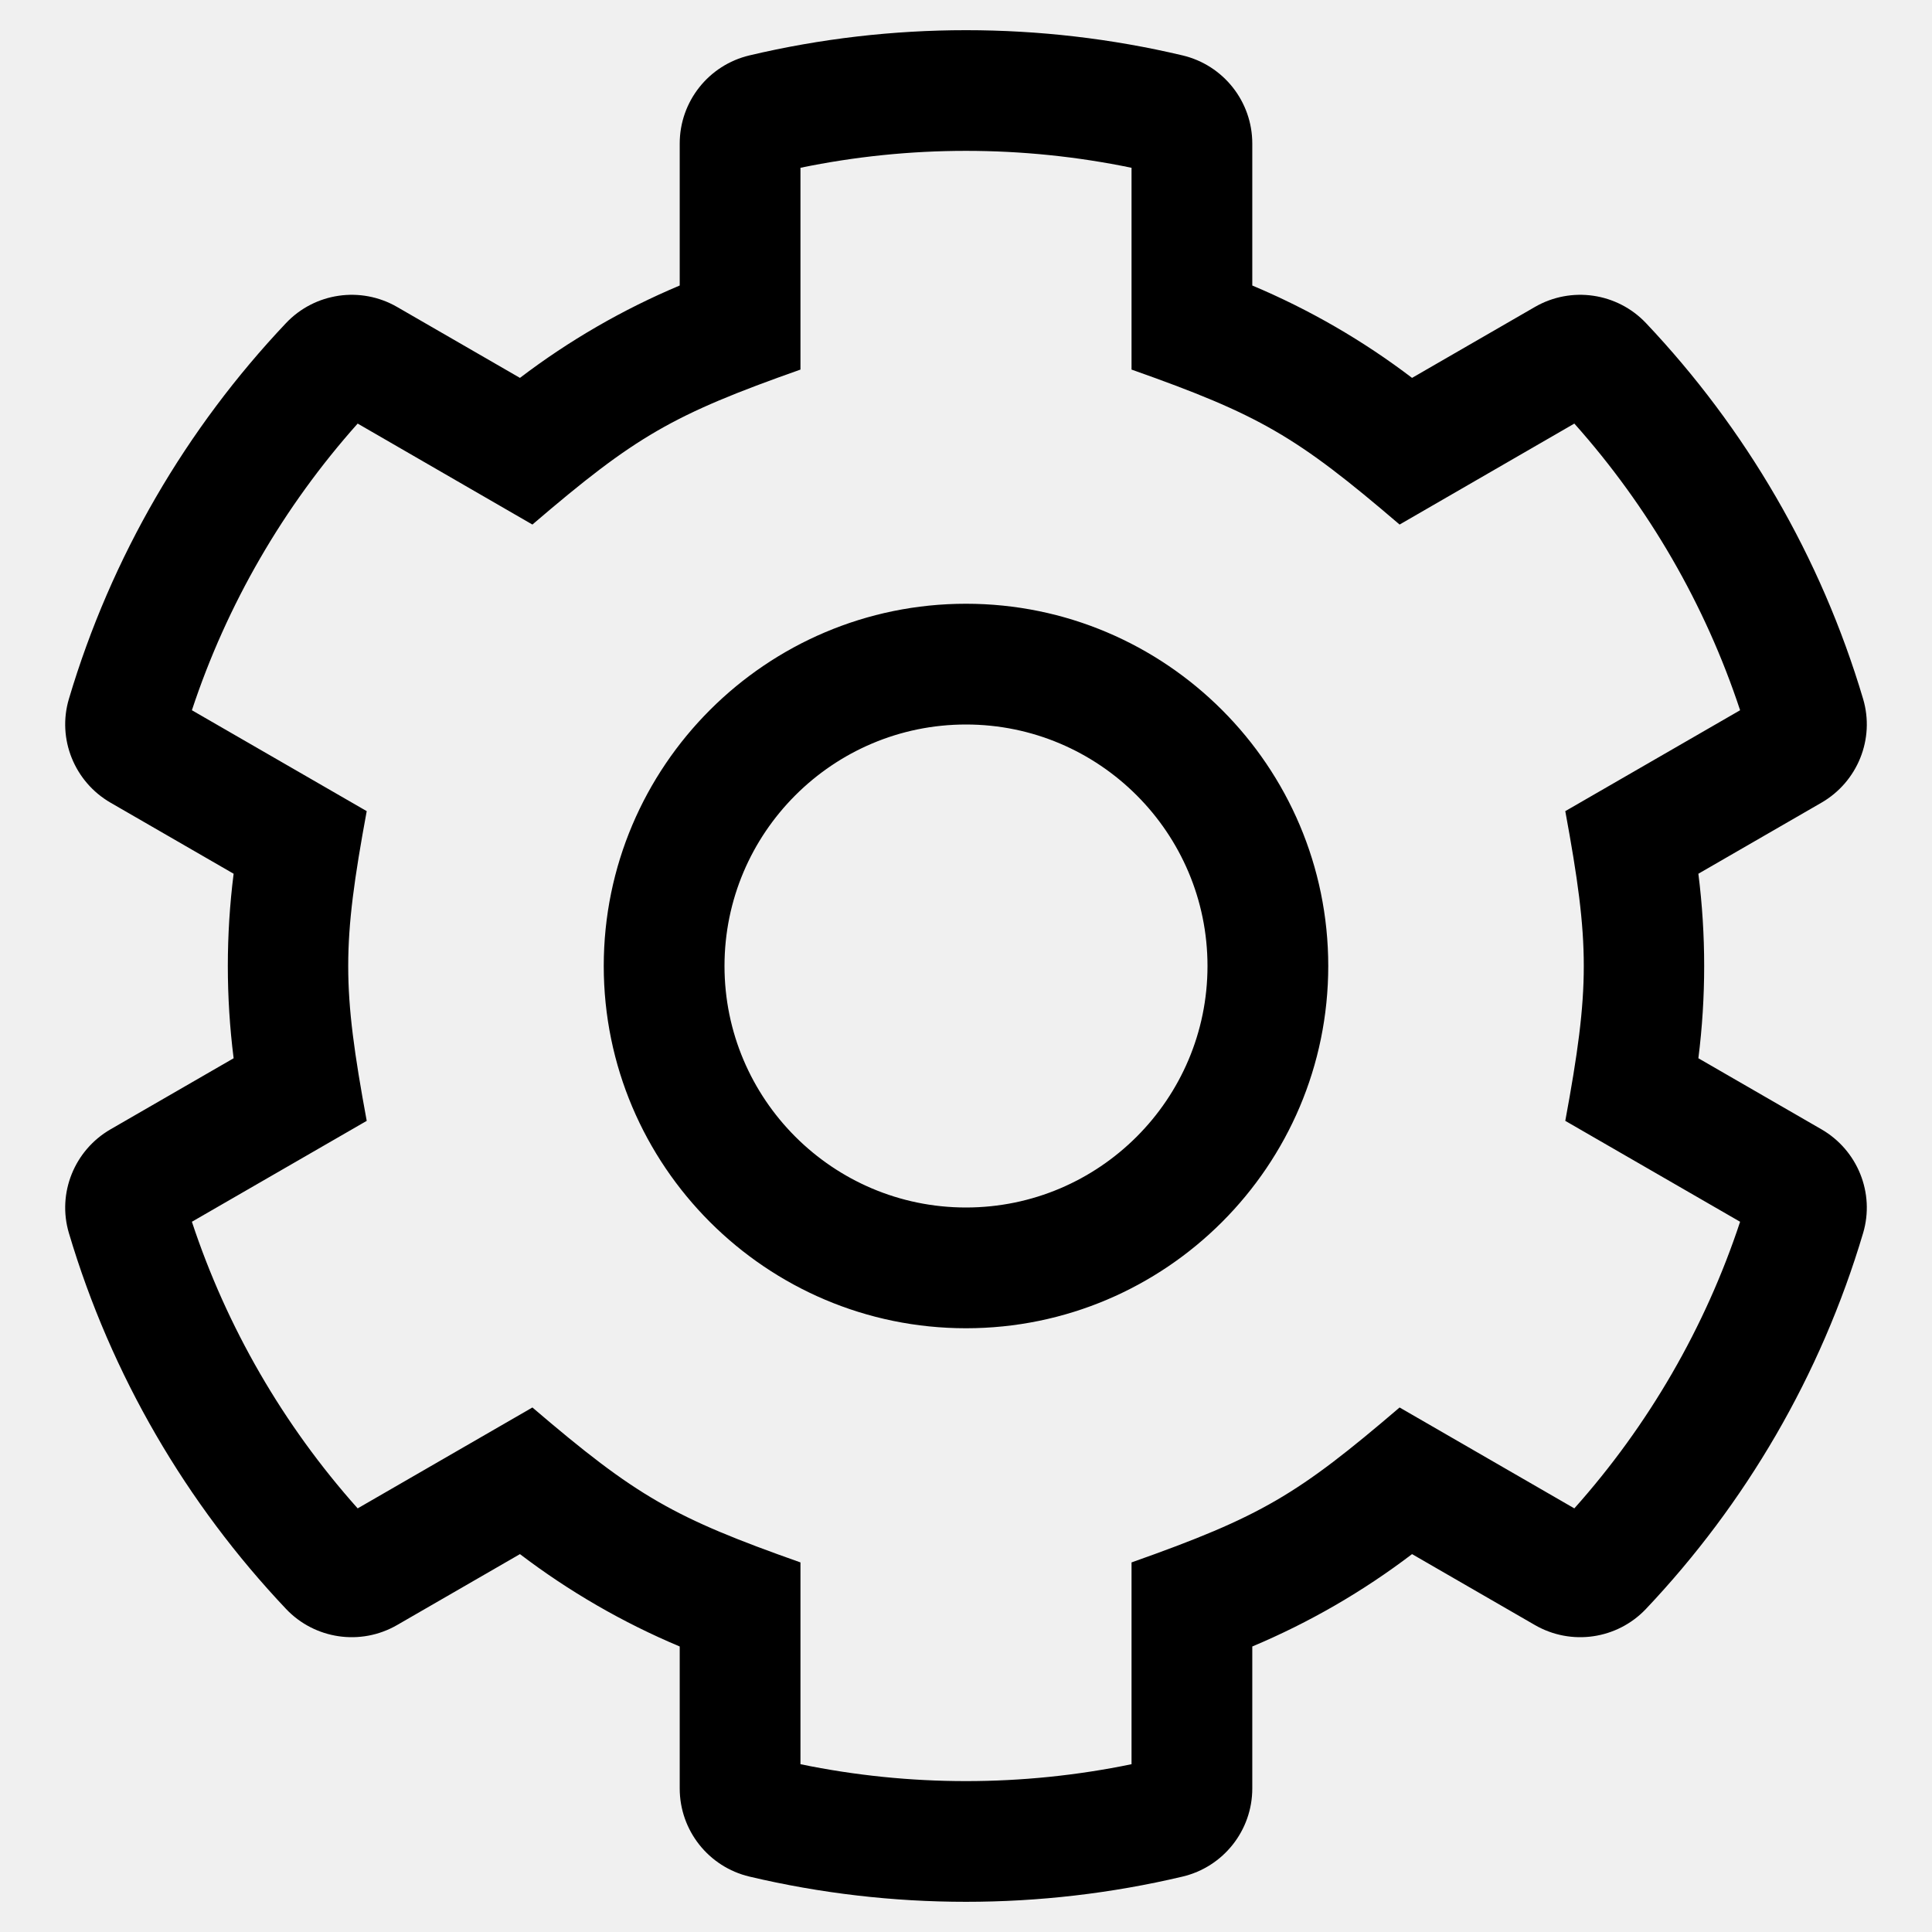
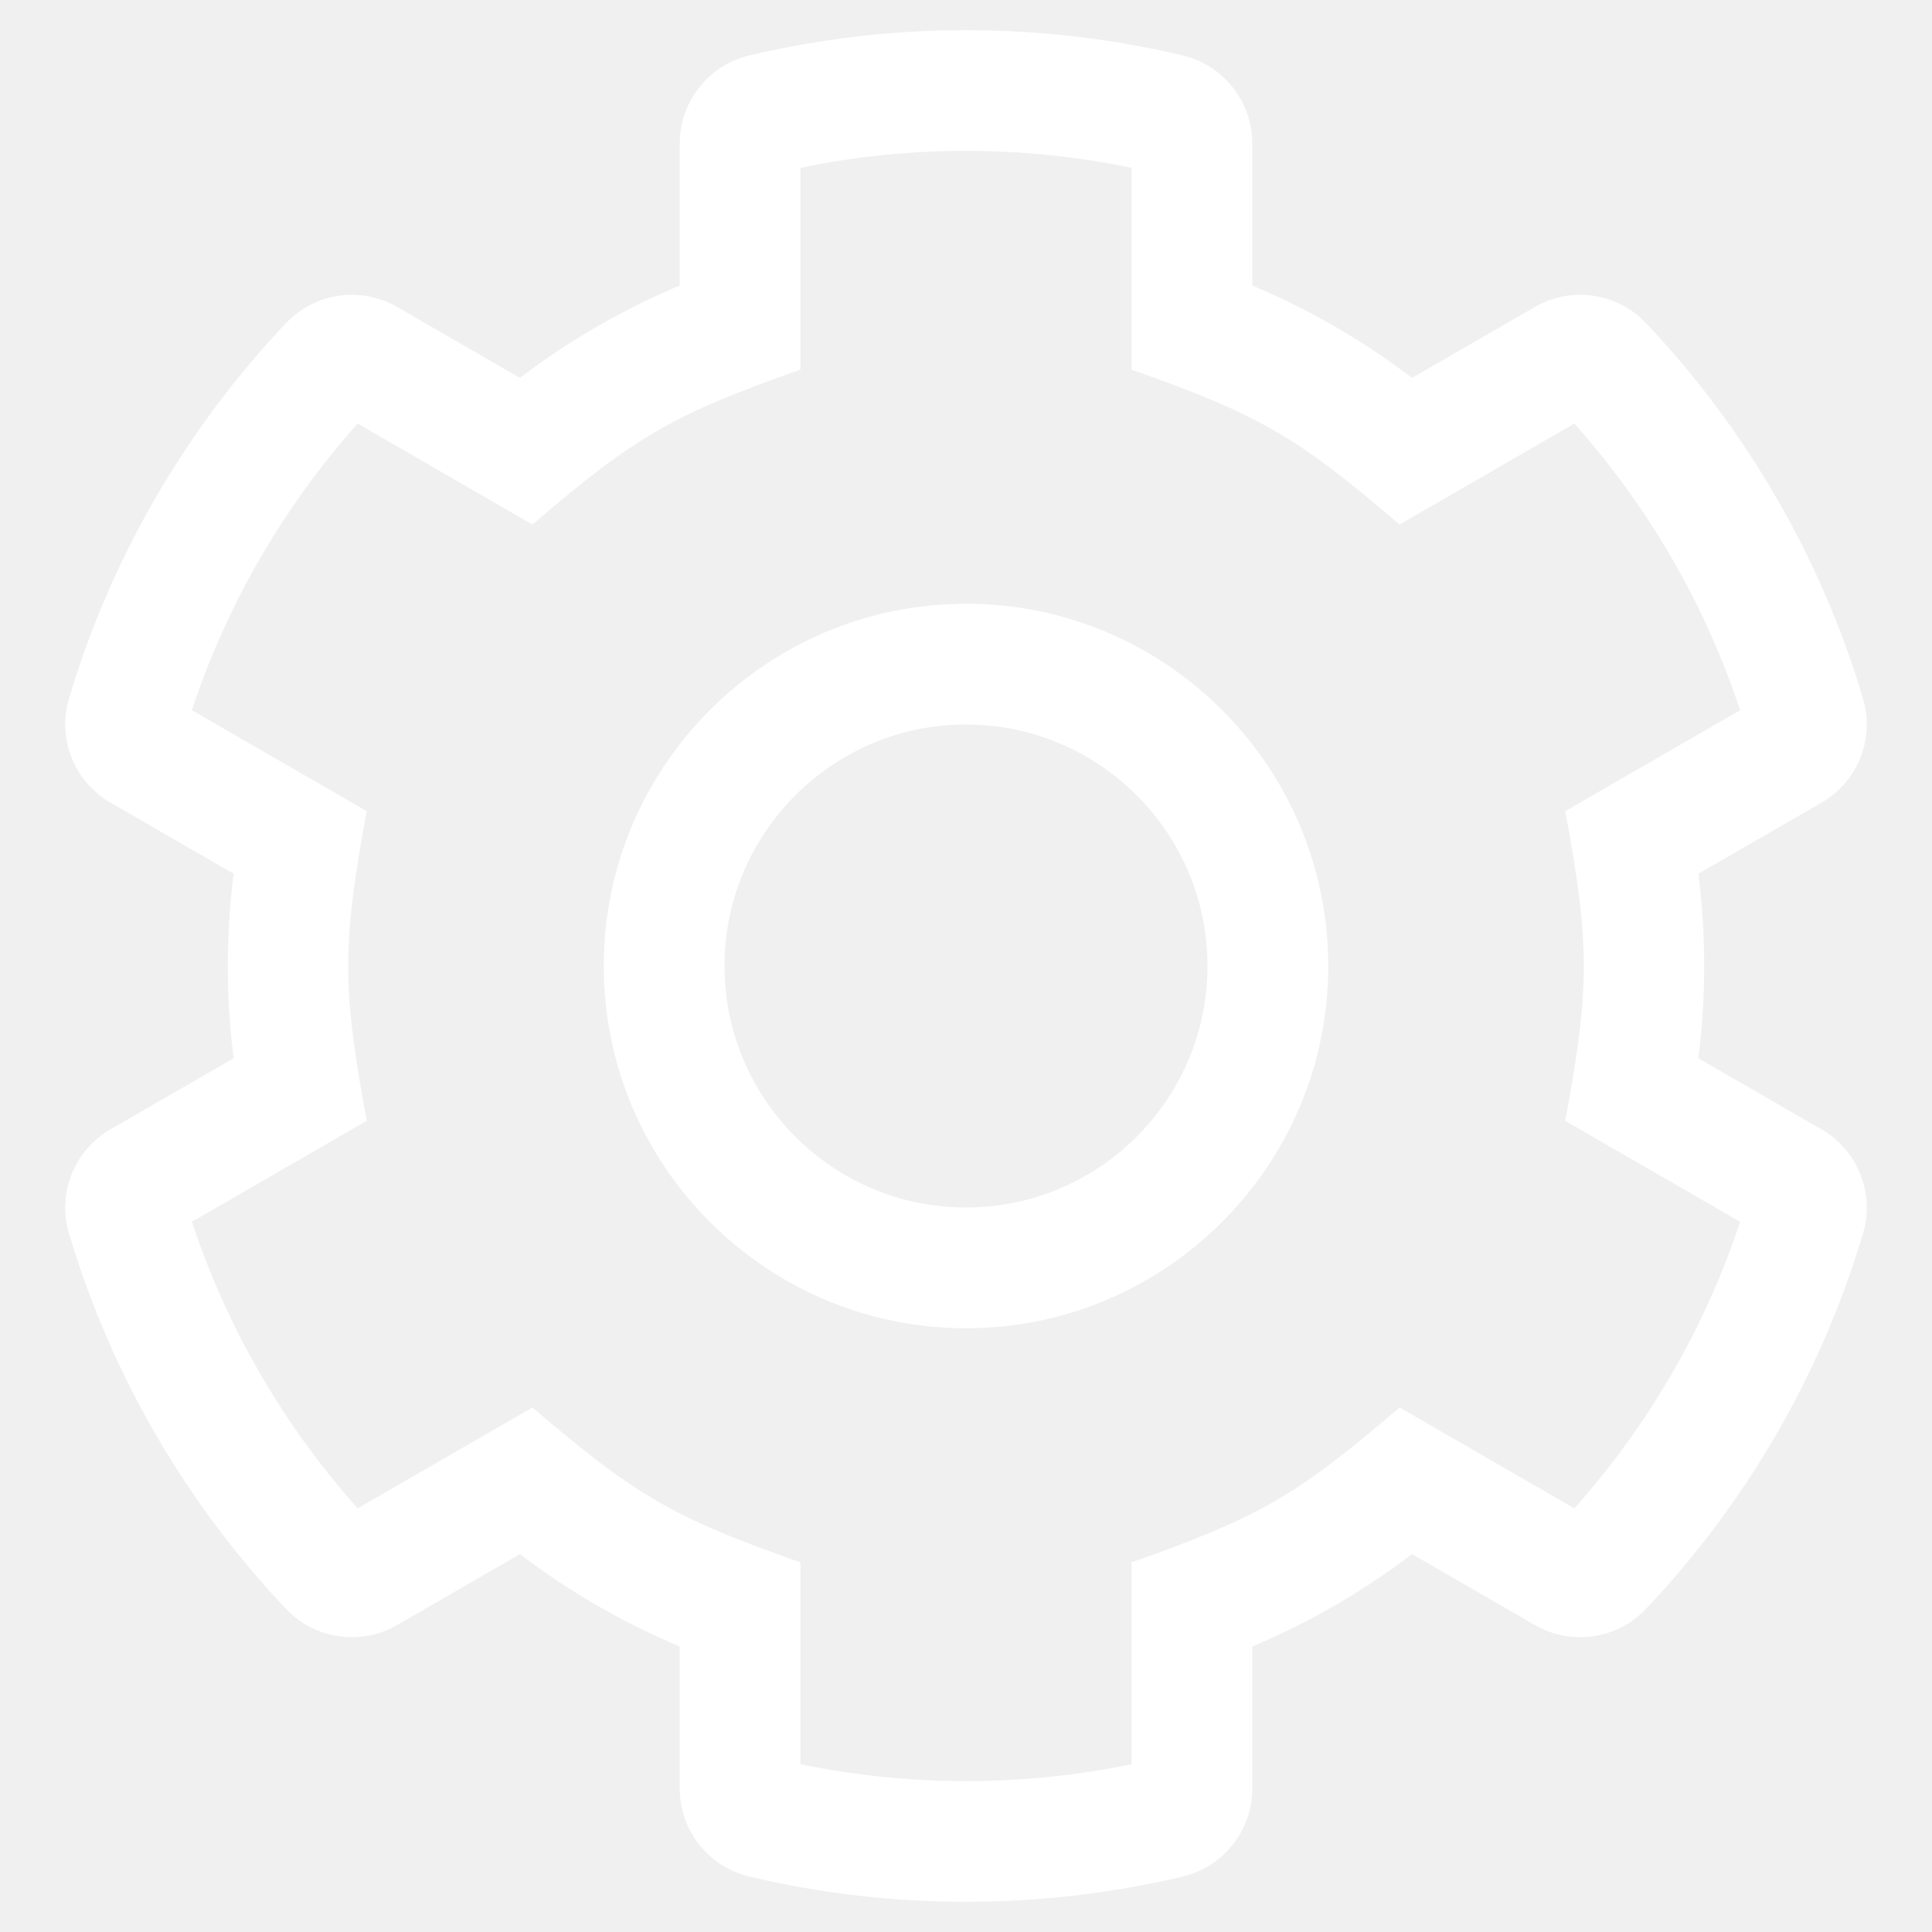
<svg xmlns="http://www.w3.org/2000/svg" viewBox="0 0 512 512">
-   <path d="M482.696 299.276l-32.61-18.827a195.168 195.168 0 0 0 0-48.899l32.61-18.827c9.576-5.528 14.195-16.902 11.046-27.501-11.214-37.749-31.175-71.728-57.535-99.595-7.634-8.07-19.817-9.836-29.437-4.282l-32.562 18.798a194.125 194.125 0 0 0-42.339-24.48V38.049c0-11.13-7.652-20.804-18.484-23.367-37.644-8.909-77.118-8.91-114.77 0-10.831 2.563-18.484 12.236-18.484 23.367v37.614a194.101 194.101 0 0 0-42.339 24.48L105.23 81.345c-9.621-5.554-21.804-3.788-29.437 4.282-26.36 27.867-46.321 61.847-57.535 99.595-3.149 10.599 1.47 21.972 11.046 27.501l32.61 18.827a195.168 195.168 0 0 0 0 48.899l-32.61 18.827c-9.576 5.528-14.195 16.902-11.046 27.501 11.214 37.748 31.175 71.728 57.535 99.595 7.634 8.07 19.817 9.836 29.437 4.283l32.562-18.798a194.08 194.08 0 0 0 42.339 24.479v37.614c0 11.13 7.652 20.804 18.484 23.367 37.645 8.909 77.118 8.91 114.77 0 10.831-2.563 18.484-12.236 18.484-23.367v-37.614a194.138 194.138 0 0 0 42.339-24.479l32.562 18.798c9.62 5.554 21.803 3.788 29.437-4.283 26.36-27.867 46.321-61.847 57.535-99.595 3.149-10.599-1.47-21.972-11.046-27.501zm-65.479 100.461l-46.309-26.74c-26.988 23.071-36.559 28.876-71.039 41.059v53.479a217.145 217.145 0 0 1-87.738 0v-53.479c-33.621-11.879-43.355-17.395-71.039-41.059l-46.309 26.74c-19.71-22.09-34.689-47.989-43.929-75.958l46.329-26.74c-6.535-35.417-6.538-46.644 0-82.079l-46.329-26.74c9.24-27.969 24.22-53.869 43.929-75.969l46.309 26.76c27.377-23.434 37.063-29.065 71.039-41.069V44.464a216.79 216.79 0 0 1 87.738 0v53.479c33.978 12.005 43.665 17.637 71.039 41.069l46.309-26.76c19.709 22.099 34.689 47.999 43.929 75.969l-46.329 26.74c6.536 35.426 6.538 46.644 0 82.079l46.329 26.74c-9.24 27.968-24.219 53.868-43.929 75.957zM256 160c-52.935 0-96 43.065-96 96s43.065 96 96 96 96-43.065 96-96-43.065-96-96-96zm0 160c-35.29 0-64-28.71-64-64s28.71-64 64-64 64 28.71 64 64-28.71 64-64 64z" />
+   <path fill="#fff" d="M482.696 299.276l-32.61-18.827a195.168 195.168 0 0 0 0-48.899l32.61-18.827c9.576-5.528 14.195-16.902 11.046-27.501-11.214-37.749-31.175-71.728-57.535-99.595-7.634-8.07-19.817-9.836-29.437-4.282l-32.562 18.798a194.125 194.125 0 0 0-42.339-24.48V38.049c0-11.13-7.652-20.804-18.484-23.367-37.644-8.909-77.118-8.91-114.77 0-10.831 2.563-18.484 12.236-18.484 23.367v37.614a194.101 194.101 0 0 0-42.339 24.48L105.23 81.345c-9.621-5.554-21.804-3.788-29.437 4.282-26.36 27.867-46.321 61.847-57.535 99.595-3.149 10.599 1.47 21.972 11.046 27.501l32.61 18.827a195.168 195.168 0 0 0 0 48.899l-32.61 18.827c-9.576 5.528-14.195 16.902-11.046 27.501 11.214 37.748 31.175 71.728 57.535 99.595 7.634 8.07 19.817 9.836 29.437 4.283l32.562-18.798a194.08 194.08 0 0 0 42.339 24.479v37.614c0 11.13 7.652 20.804 18.484 23.367 37.645 8.909 77.118 8.91 114.77 0 10.831-2.563 18.484-12.236 18.484-23.367v-37.614a194.138 194.138 0 0 0 42.339-24.479l32.562 18.798c9.62 5.554 21.803 3.788 29.437-4.283 26.36-27.867 46.321-61.847 57.535-99.595 3.149-10.599-1.47-21.972-11.046-27.501zm-65.479 100.461l-46.309-26.74c-26.988 23.071-36.559 28.876-71.039 41.059v53.479a217.145 217.145 0 0 1-87.738 0v-53.479c-33.621-11.879-43.355-17.395-71.039-41.059l-46.309 26.74c-19.71-22.09-34.689-47.989-43.929-75.958l46.329-26.74c-6.535-35.417-6.538-46.644 0-82.079l-46.329-26.74c9.24-27.969 24.22-53.869 43.929-75.969l46.309 26.76c27.377-23.434 37.063-29.065 71.039-41.069V44.464a216.79 216.79 0 0 1 87.738 0v53.479c33.978 12.005 43.665 17.637 71.039 41.069l46.309-26.76c19.709 22.099 34.689 47.999 43.929 75.969l-46.329 26.74c6.536 35.426 6.538 46.644 0 82.079l46.329 26.74c-9.24 27.968-24.219 53.868-43.929 75.957zM256 160c-52.935 0-96 43.065-96 96s43.065 96 96 96 96-43.065 96-96-43.065-96-96-96zm0 160c-35.29 0-64-28.71-64-64s28.71-64 64-64 64 28.71 64 64-28.71 64-64 64z" />
</svg>
